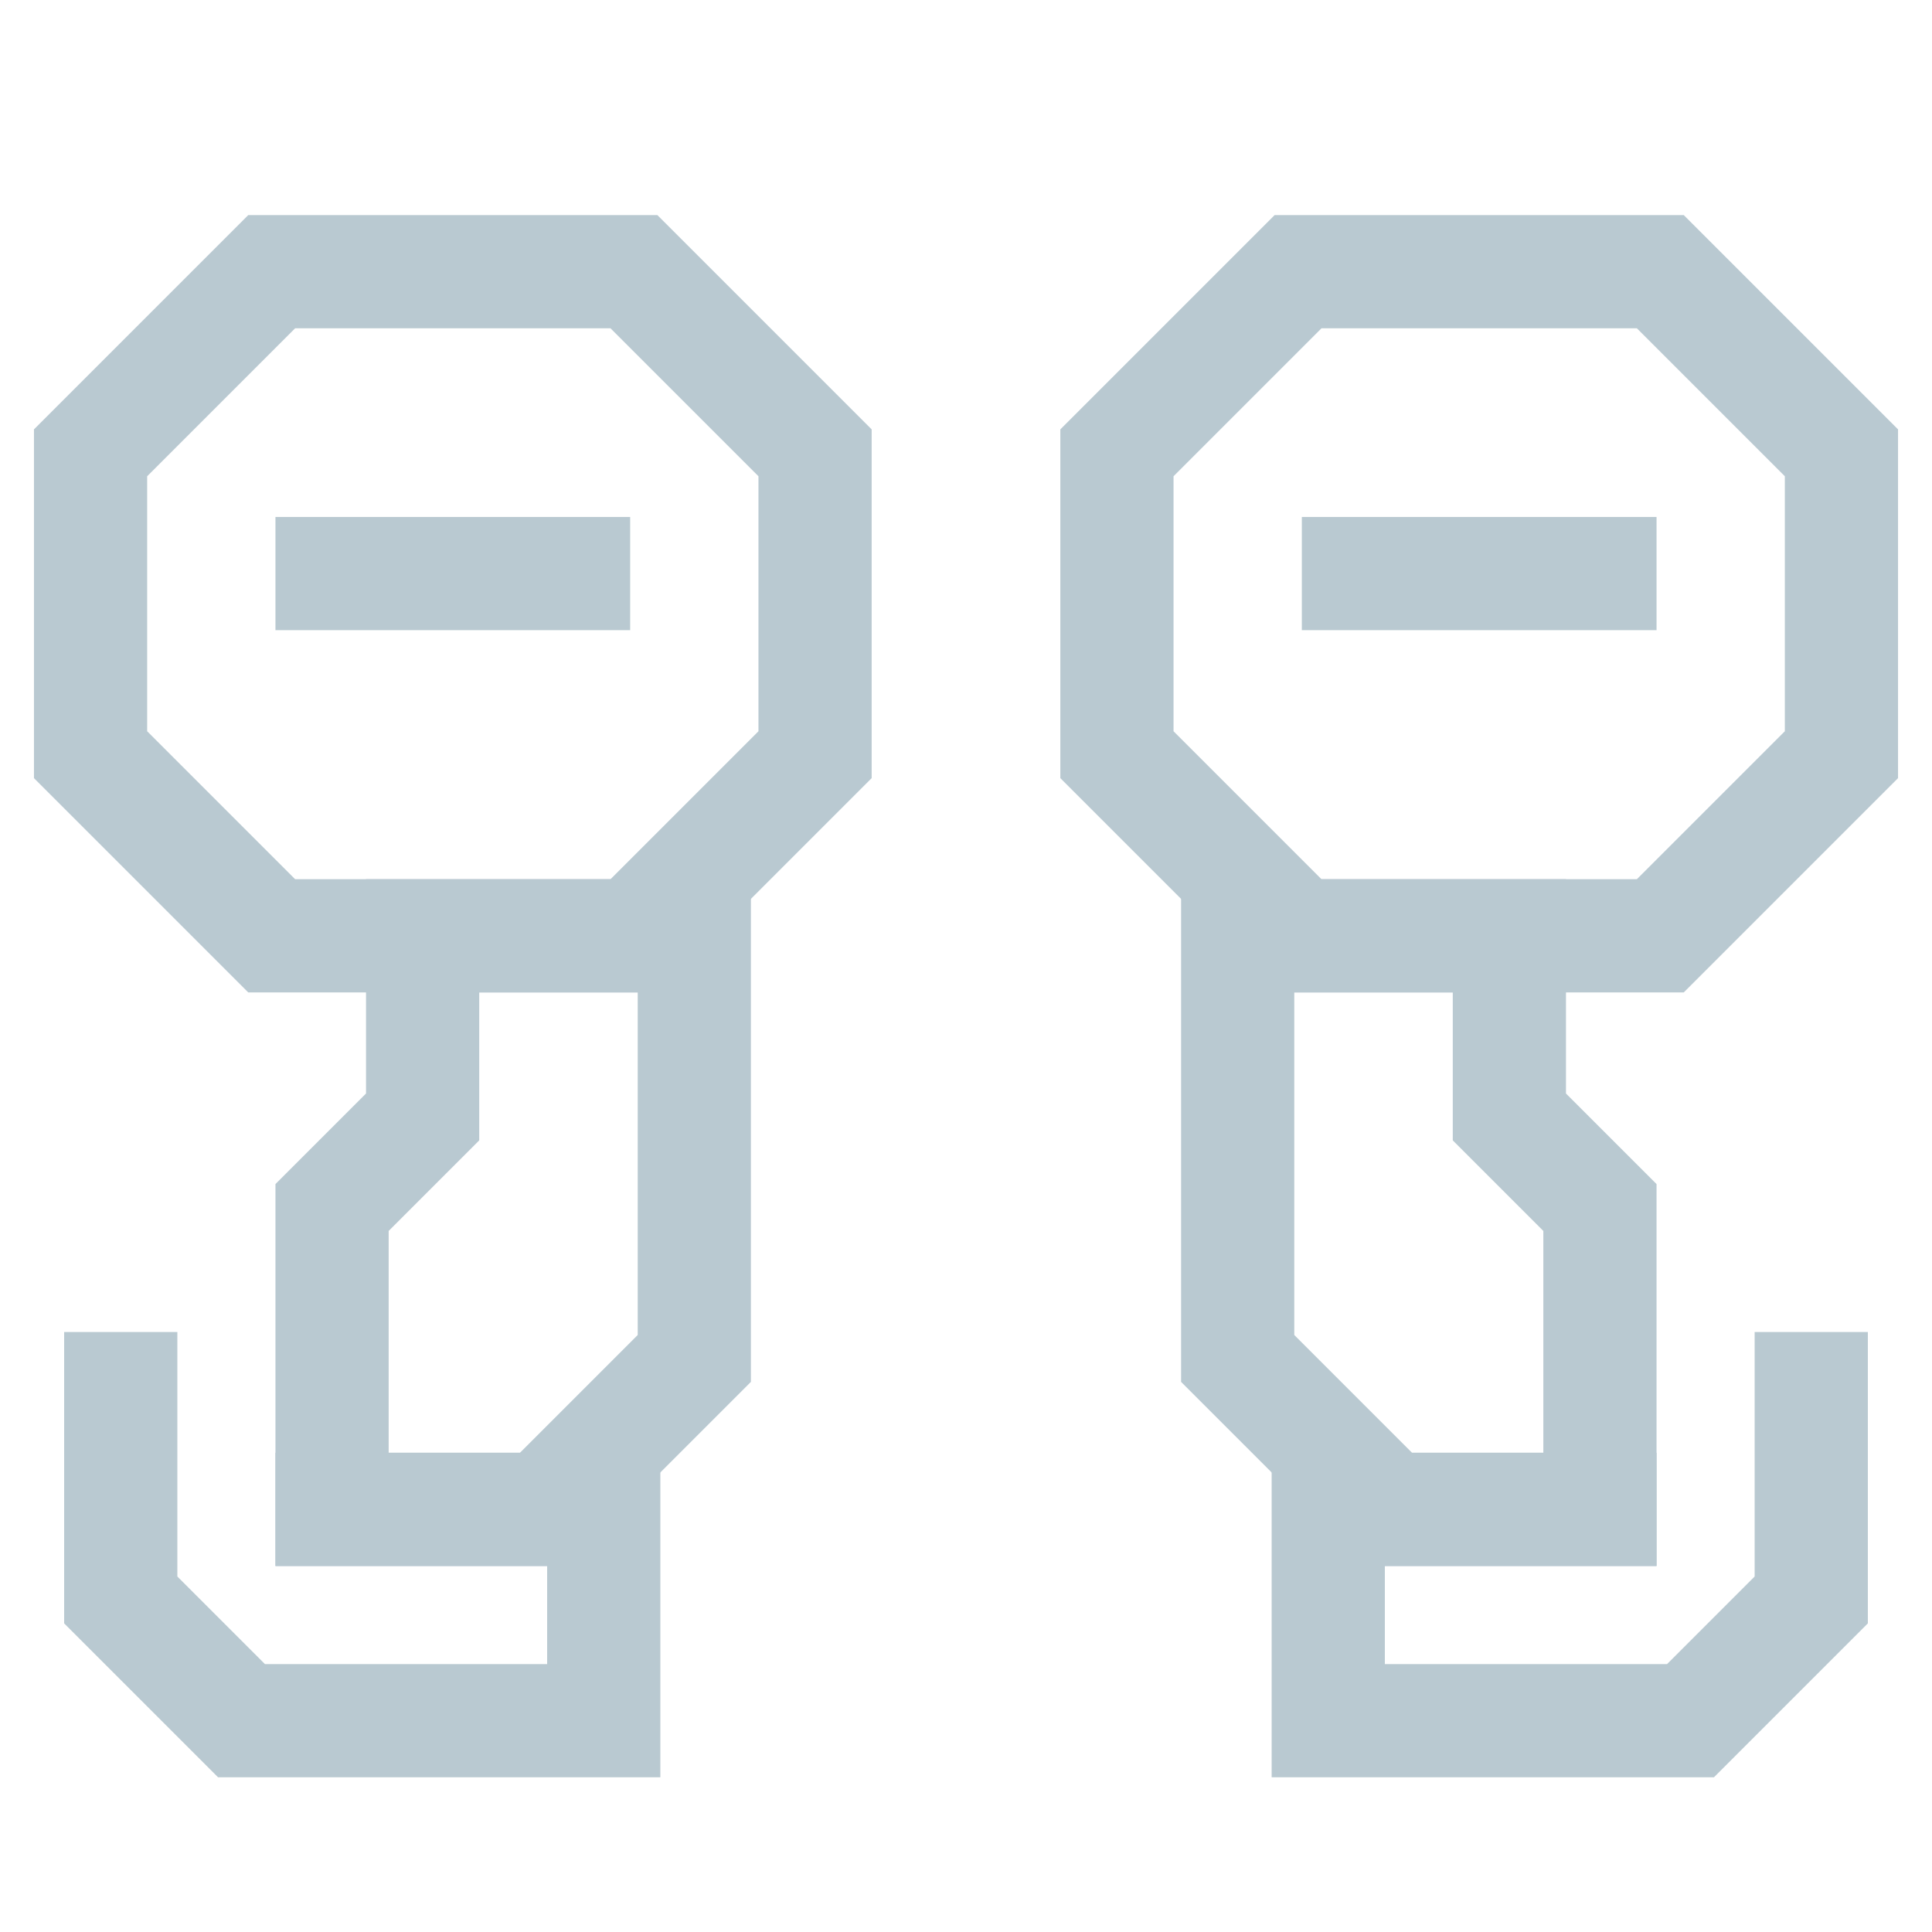
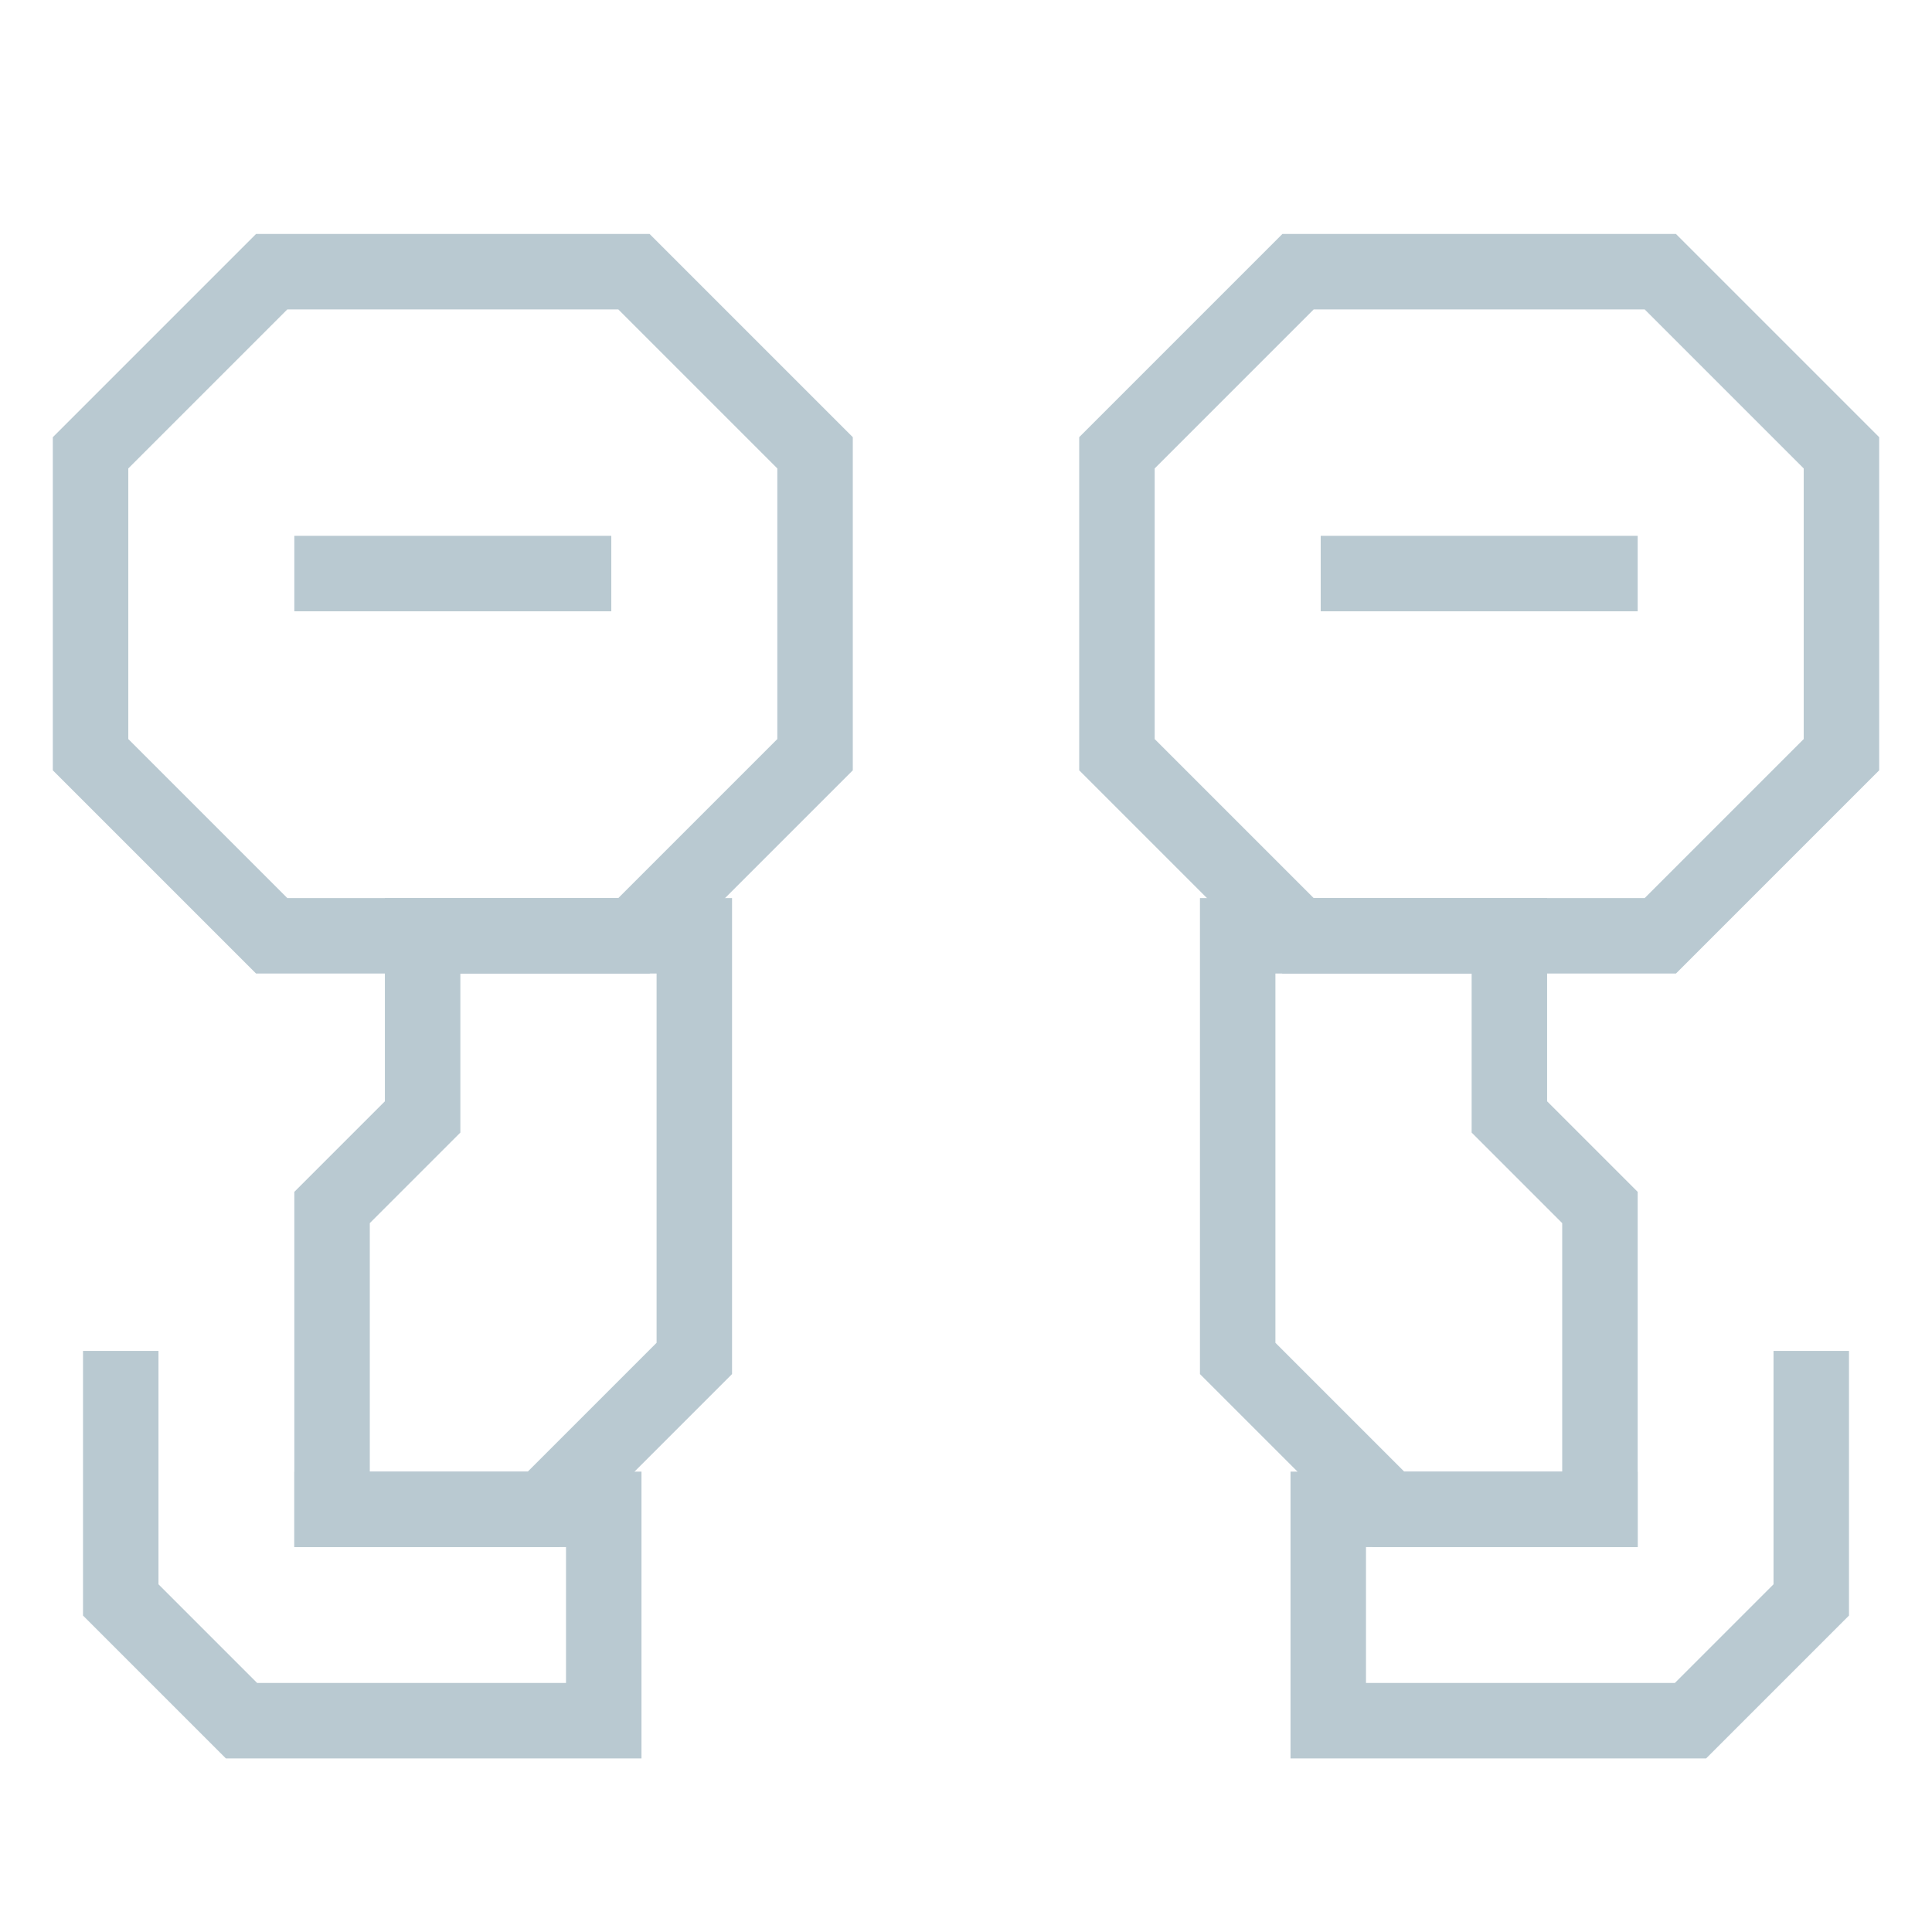
<svg xmlns="http://www.w3.org/2000/svg" viewBox="0 0 32 32" width="32" height="32" color="#B9C9D1" fill="none" role="img" aria-labelledby="title desc">
-   <g stroke="currentColor" stroke-width="1.875" stroke-linecap="square" stroke-linejoin="miter">
+   <g stroke="currentColor" stroke-width="1.25" stroke-linecap="square" stroke-linejoin="miter">
    <path d="M4.5 4.5h6l3 3v5l-3 3h-6l-3-3v-5l3-3Z" />
    <path d="M7 15.5h4.5v7L9 25H5.5v-5L7 18.5v-3Z" />
    <path d="M5.5 25H10v3.5H4L2 26.5V23" />
    <path d="M27.5 4.5h-6l-3 3v5l3 3h6l3-3v-5l-3-3Z" />
    <path d="M25 15.5h-4.5v7L23 25h3.5v-5L25 18.5v-3Z" />
    <path d="M26.5 25H22v3.5h6l2-2V23" />
    <path d="M5.5 9.5h4M26.5 9.5h-4" />
  </g>
</svg>
